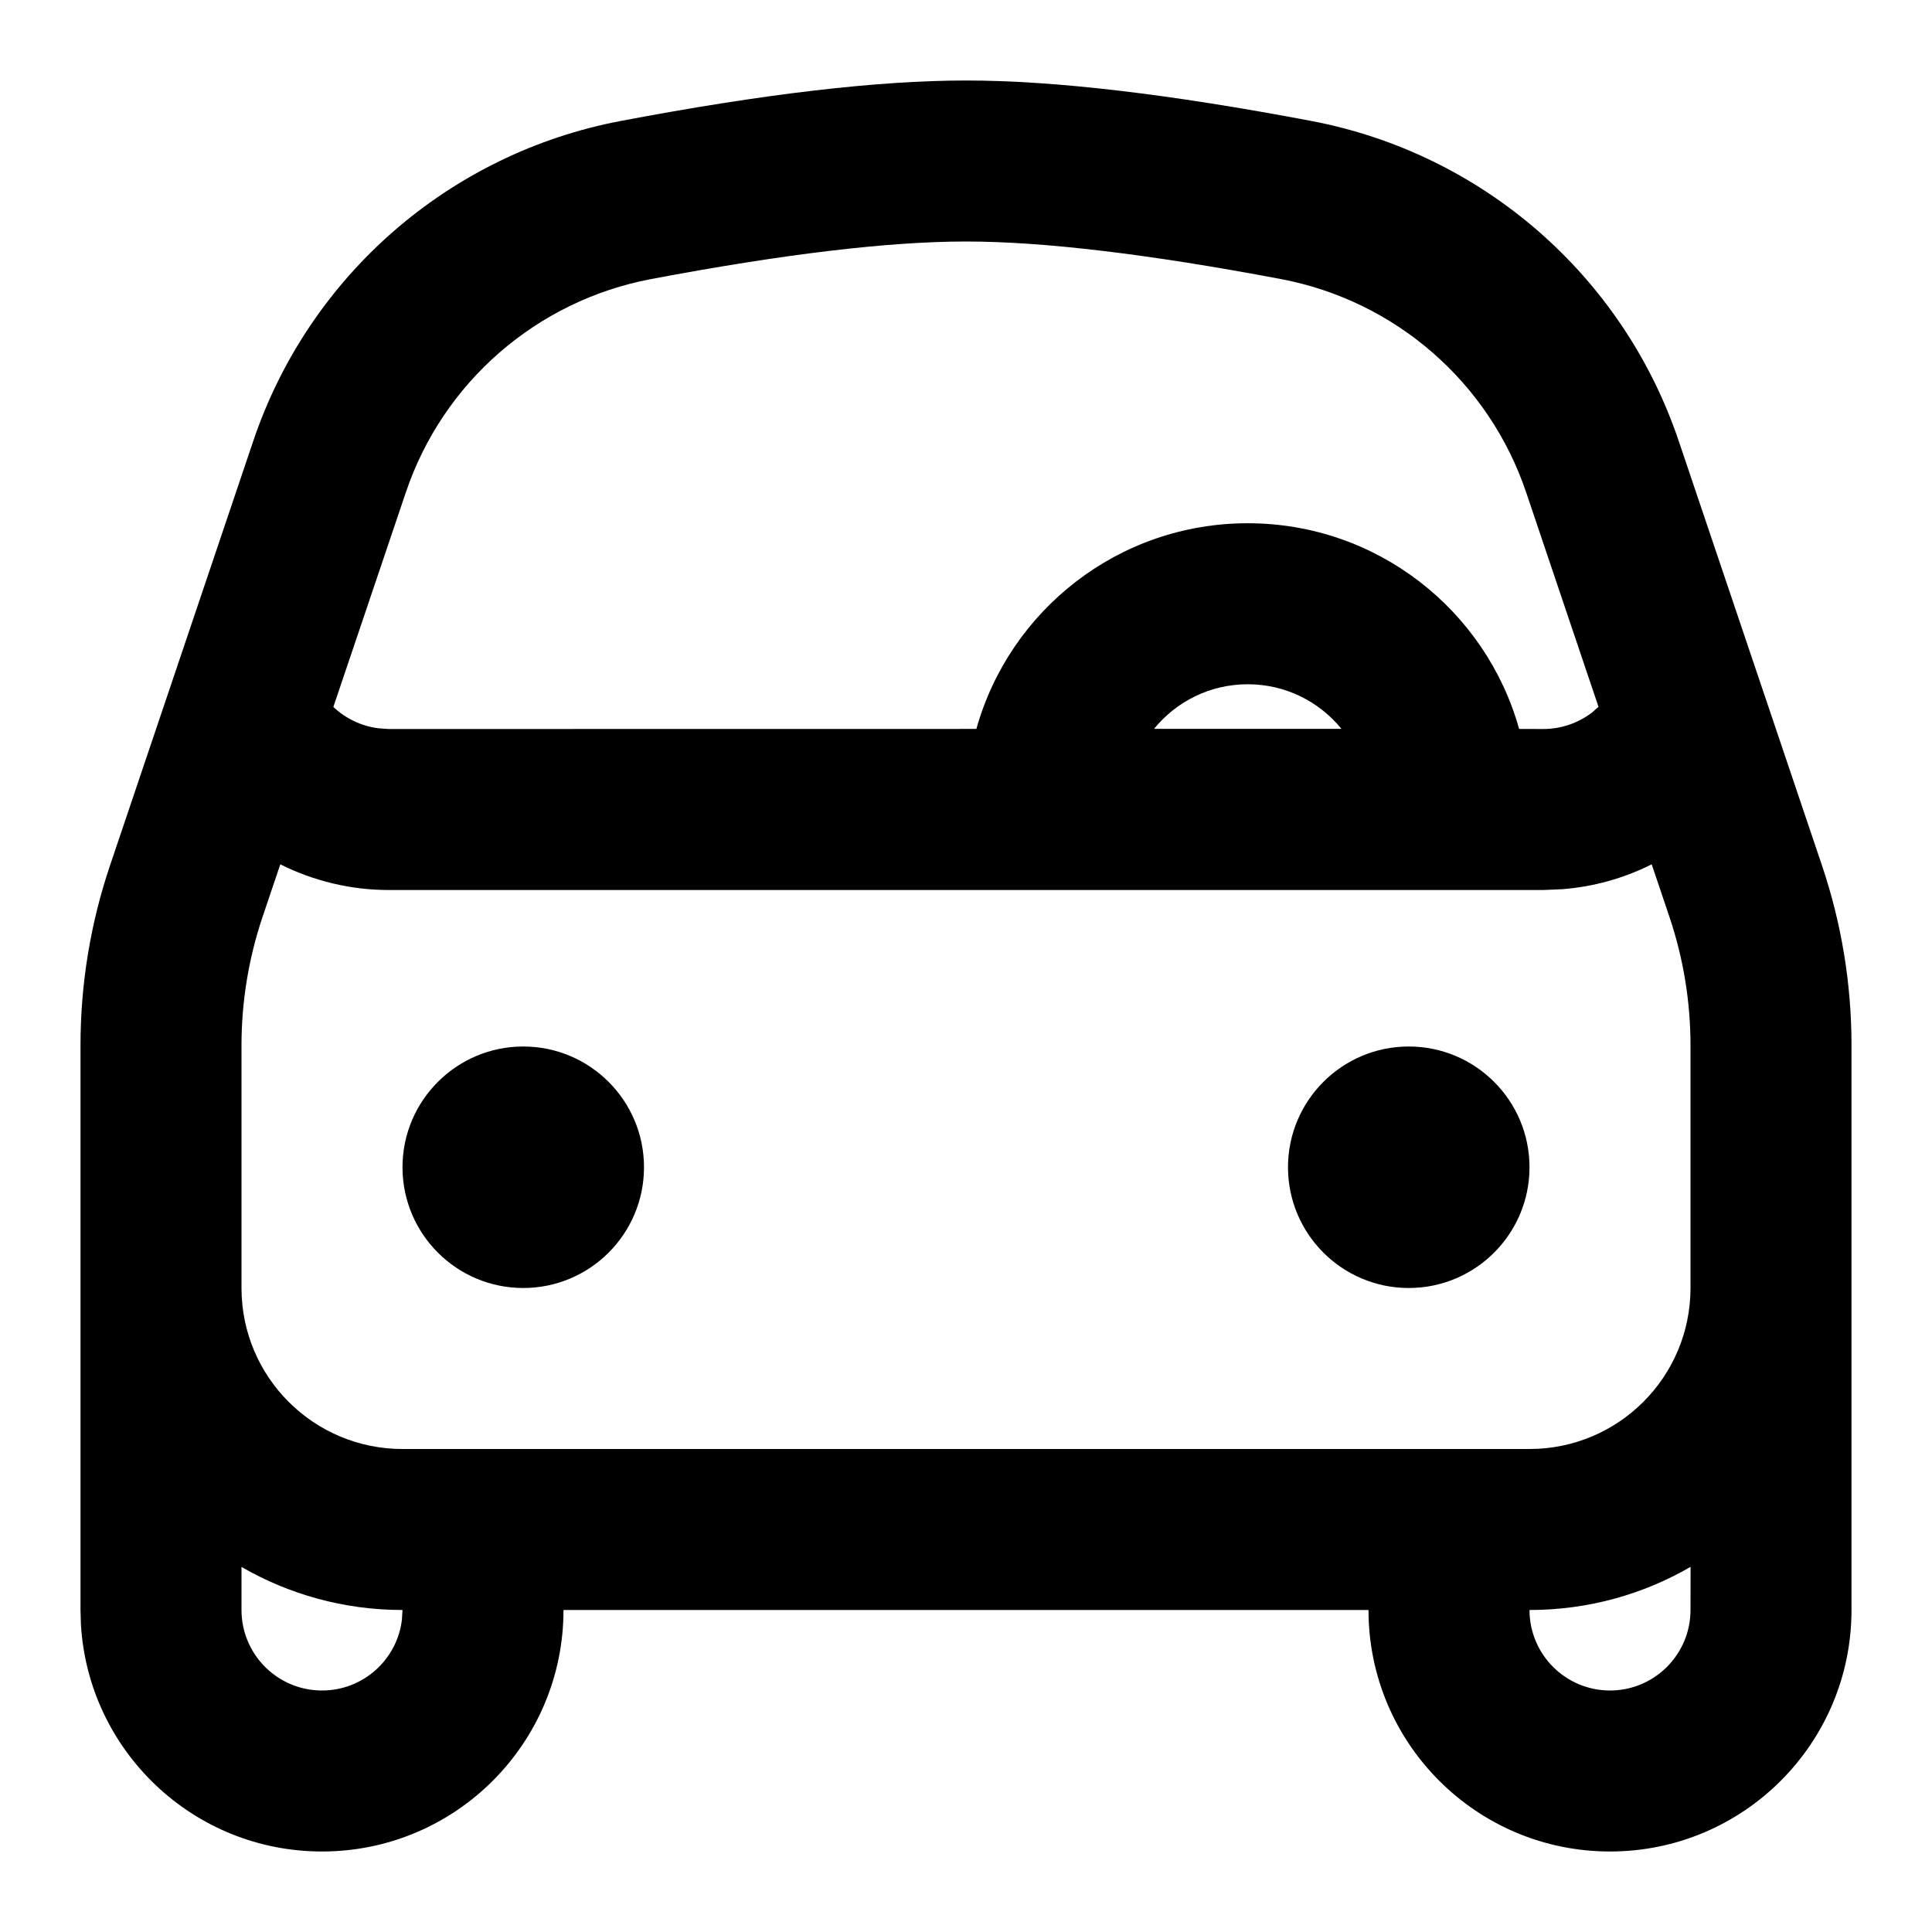
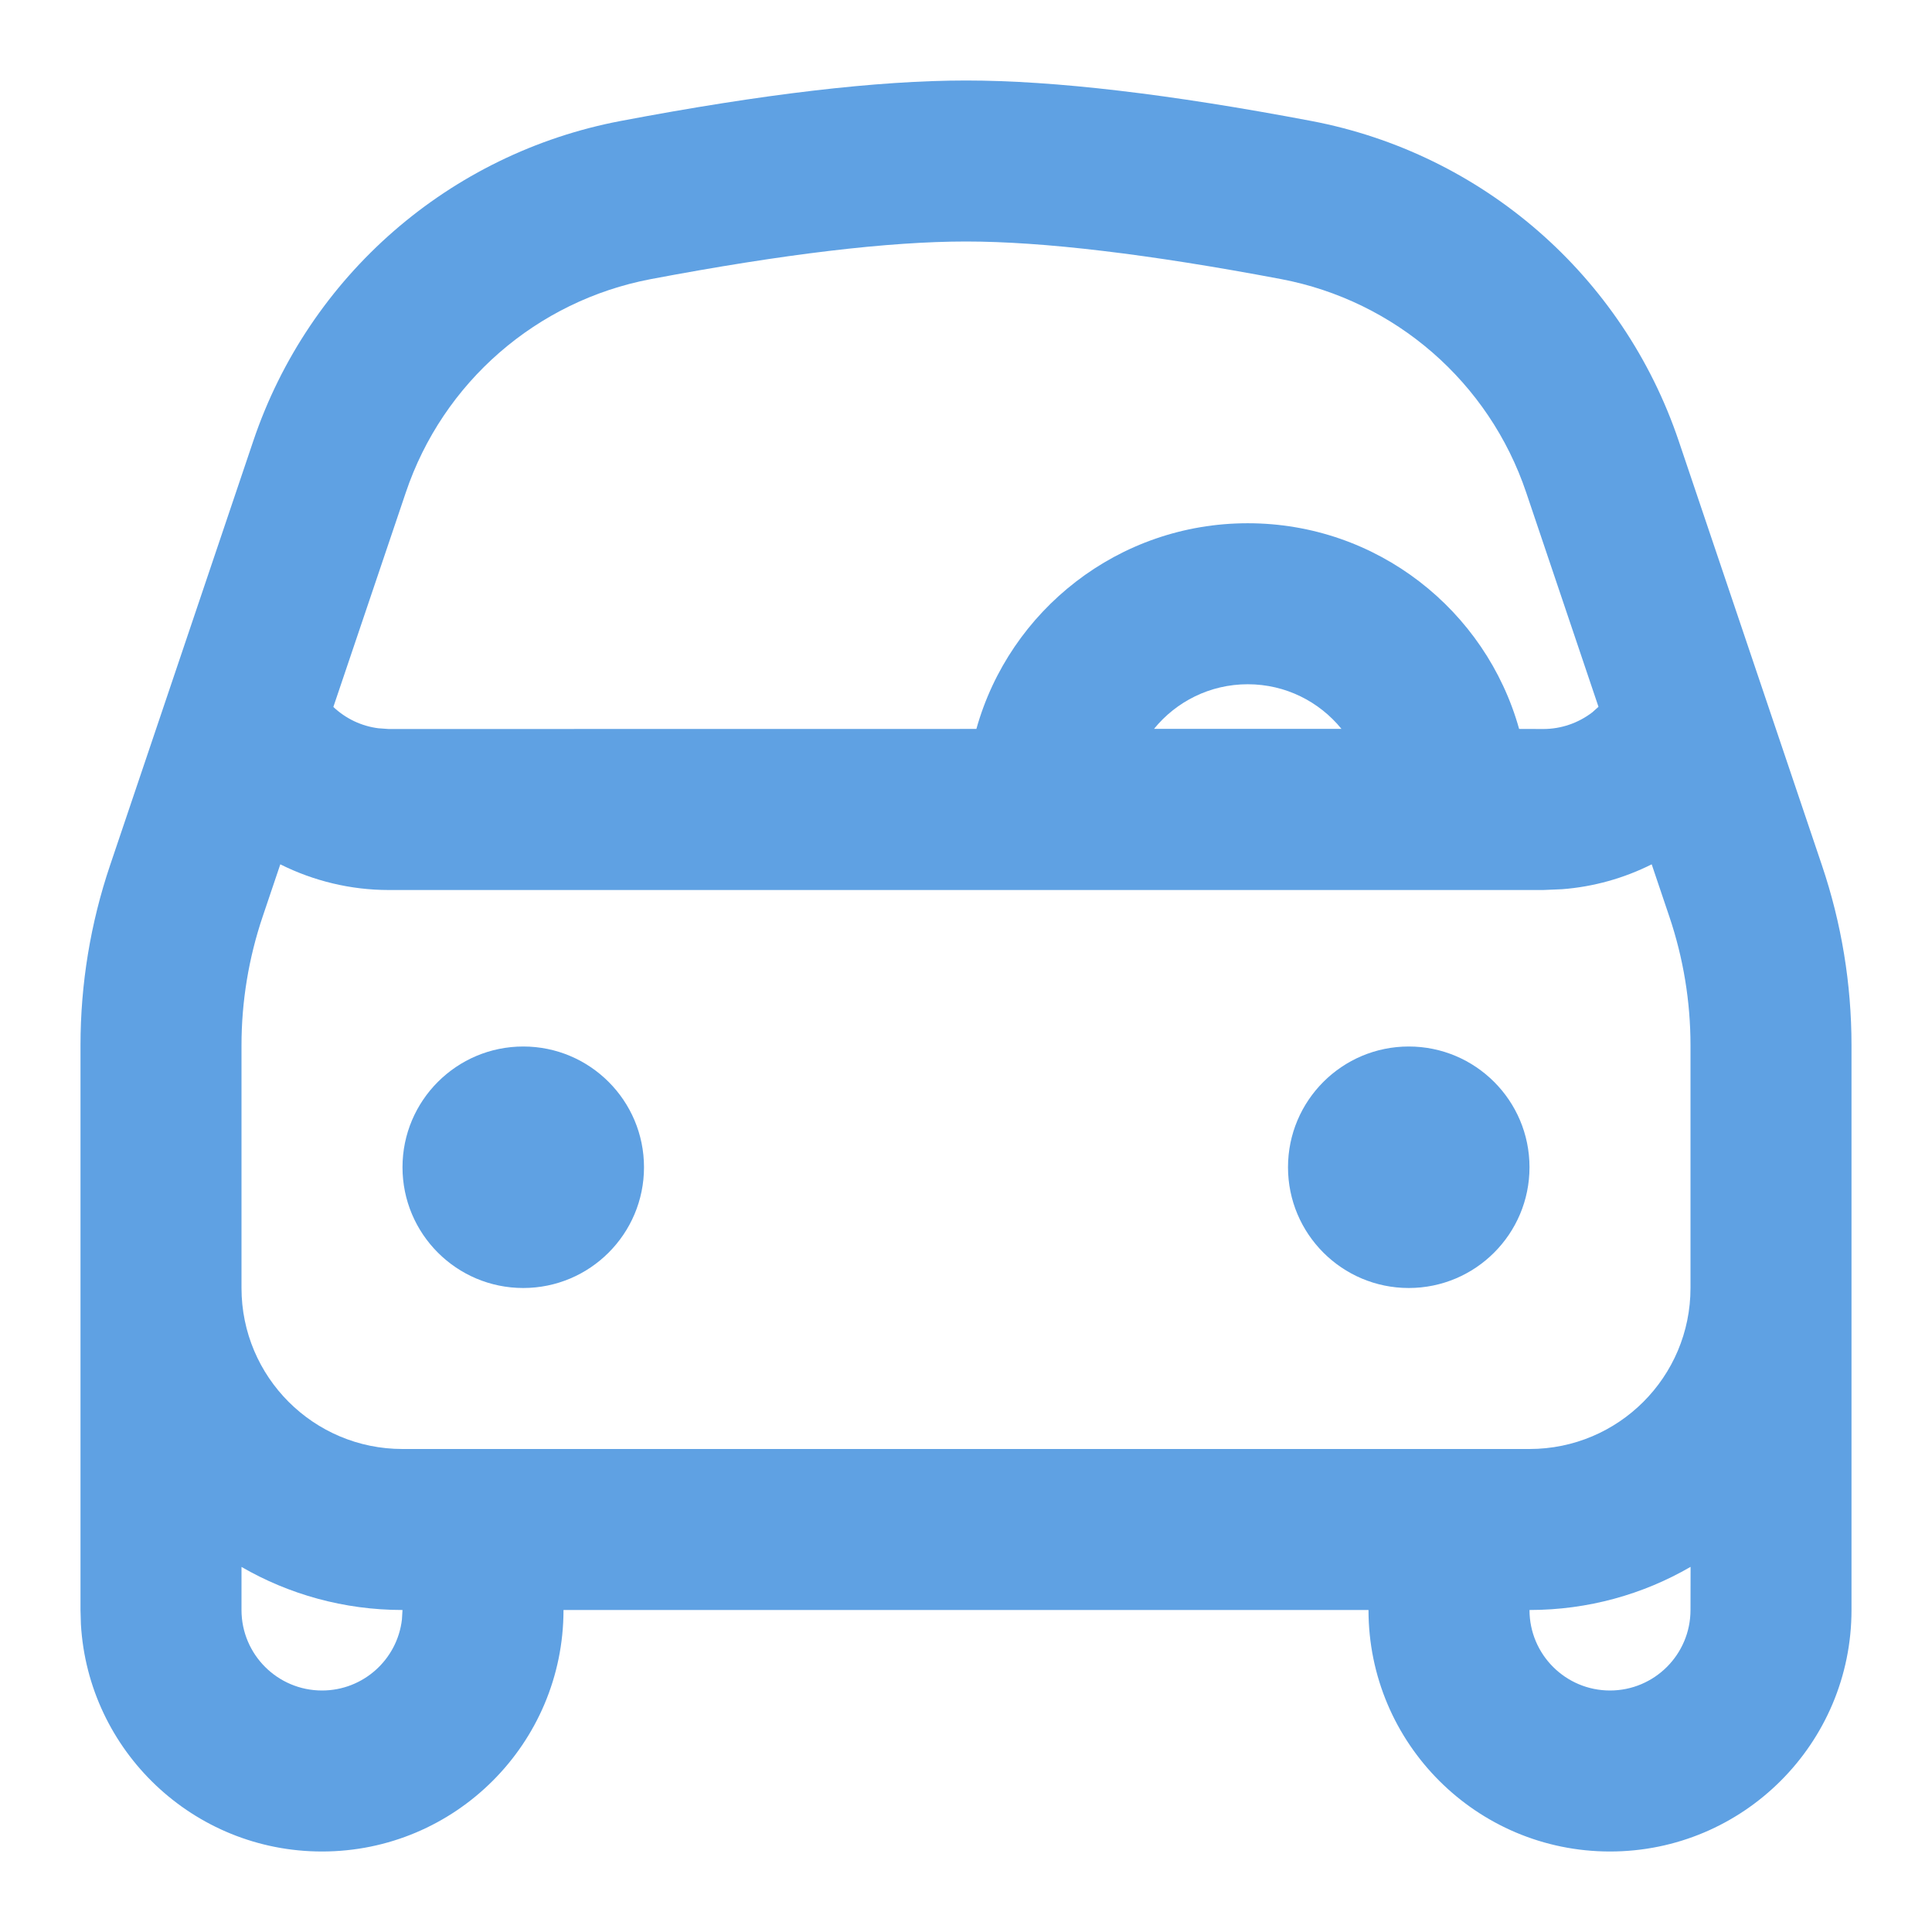
<svg xmlns="http://www.w3.org/2000/svg" width="24" height="24" viewBox="0 0 24 24">
  <g fill="none" fill-rule="evenodd">
    <polygon points="0 0 24 0 24 24 0 24" />
-     <path fill="#000" fill-rule="nonzero" d="M23,20 C23,21.657 21.657,23 20,23 C18.343,23 17,21.657 17,20 L7,20 C7,21.657 5.657,23 4,23 C2.402,23 1.096,21.751 1.005,20.176 L1,20 L1,12.985 C1,12.224 1.124,11.468 1.368,10.747 L3.146,5.479 C3.838,3.425 5.585,1.905 7.714,1.502 C9.476,1.168 10.9,1 12,1 C13.1,1 14.524,1.168 16.286,1.502 C18.415,1.905 20.162,3.425 20.854,5.479 L22.632,10.747 C22.876,11.468 23,12.224 23,12.985 L23,20 Z M3,19.465 L3,20 C3,20.552 3.448,21 4,21 C4.513,21 4.936,20.614 4.993,20.117 L5,20 C4.271,20 3.588,19.805 3,19.465 Z M19,20 C19,20.552 19.448,21 20,21 C20.552,21 21,20.552 21,20 L21.001,19.464 C20.413,19.805 19.729,20 19,20 Z M20.737,11.386 L20.518,10.737 C20.173,10.91 19.796,11.016 19.406,11.046 L19.172,11.056 L4.828,11.056 C4.357,11.056 3.896,10.944 3.482,10.737 L3.263,11.386 C3.089,11.901 3,12.442 3,12.985 L3,16 C3,17.105 3.895,18 5,18 L19,18 C20.105,18 21,17.105 21,16 L21,12.985 C21,12.442 20.911,11.901 20.737,11.386 L20.518,10.737 L20.737,11.386 Z M6.5,13 C7.328,13 8,13.672 8,14.5 C8,15.328 7.328,16 6.5,16 C5.672,16 5,15.328 5,14.5 C5,13.672 5.672,13 6.5,13 Z M17.5,13 C18.328,13 19,13.672 19,14.5 C19,15.328 18.328,16 17.5,16 C16.672,16 16,15.328 16,14.5 C16,13.672 16.672,13 17.5,13 Z M12,3 C11.045,3 9.736,3.155 8.086,3.467 C6.667,3.736 5.502,4.749 5.041,6.118 L4.141,8.782 C4.296,8.928 4.492,9.021 4.702,9.047 L4.828,9.056 L12.129,9.055 C12.541,7.581 13.894,6.5 15.5,6.5 C17.106,6.5 18.459,7.581 18.871,9.055 L19.172,9.056 C19.393,9.056 19.606,8.982 19.78,8.849 L19.857,8.78 L18.959,6.118 C18.498,4.749 17.333,3.736 15.914,3.467 C14.264,3.155 12.955,3 12,3 Z M15.5,8.5 C15.03,8.5 14.611,8.716 14.336,9.054 L16.664,9.054 C16.389,8.716 15.97,8.5 15.5,8.5 Z" />
+     <path fill="#5FA1E3" fill-rule="nonzero" d="M23,20 C23,21.657 21.657,23 20,23 C18.343,23 17,21.657 17,20 L7,20 C7,21.657 5.657,23 4,23 C2.402,23 1.096,21.751 1.005,20.176 L1,20 L1,12.985 C1,12.224 1.124,11.468 1.368,10.747 L3.146,5.479 C3.838,3.425 5.585,1.905 7.714,1.502 C9.476,1.168 10.9,1 12,1 C13.1,1 14.524,1.168 16.286,1.502 C18.415,1.905 20.162,3.425 20.854,5.479 L22.632,10.747 C22.876,11.468 23,12.224 23,12.985 L23,20 Z M3,19.465 L3,20 C3,20.552 3.448,21 4,21 C4.513,21 4.936,20.614 4.993,20.117 L5,20 C4.271,20 3.588,19.805 3,19.465 Z M19,20 C19,20.552 19.448,21 20,21 C20.552,21 21,20.552 21,20 L21.001,19.464 C20.413,19.805 19.729,20 19,20 Z M20.737,11.386 L20.518,10.737 C20.173,10.91 19.796,11.016 19.406,11.046 L19.172,11.056 L4.828,11.056 C4.357,11.056 3.896,10.944 3.482,10.737 L3.263,11.386 C3.089,11.901 3,12.442 3,12.985 L3,16 C3,17.105 3.895,18 5,18 L19,18 C20.105,18 21,17.105 21,16 L21,12.985 C21,12.442 20.911,11.901 20.737,11.386 L20.518,10.737 L20.737,11.386 Z M6.5,13 C7.328,13 8,13.672 8,14.5 C8,15.328 7.328,16 6.5,16 C5.672,16 5,15.328 5,14.5 C5,13.672 5.672,13 6.5,13 Z M17.5,13 C18.328,13 19,13.672 19,14.5 C19,15.328 18.328,16 17.5,16 C16.672,16 16,15.328 16,14.5 C16,13.672 16.672,13 17.5,13 Z M12,3 C11.045,3 9.736,3.155 8.086,3.467 C6.667,3.736 5.502,4.749 5.041,6.118 L4.141,8.782 C4.296,8.928 4.492,9.021 4.702,9.047 L4.828,9.056 L12.129,9.055 C12.541,7.581 13.894,6.5 15.5,6.5 C17.106,6.5 18.459,7.581 18.871,9.055 L19.172,9.056 C19.393,9.056 19.606,8.982 19.78,8.849 L19.857,8.78 L18.959,6.118 C18.498,4.749 17.333,3.736 15.914,3.467 C14.264,3.155 12.955,3 12,3 Z M15.5,8.5 C15.03,8.5 14.611,8.716 14.336,9.054 L16.664,9.054 C16.389,8.716 15.97,8.5 15.5,8.5 Z" />
  </g>
</svg>
